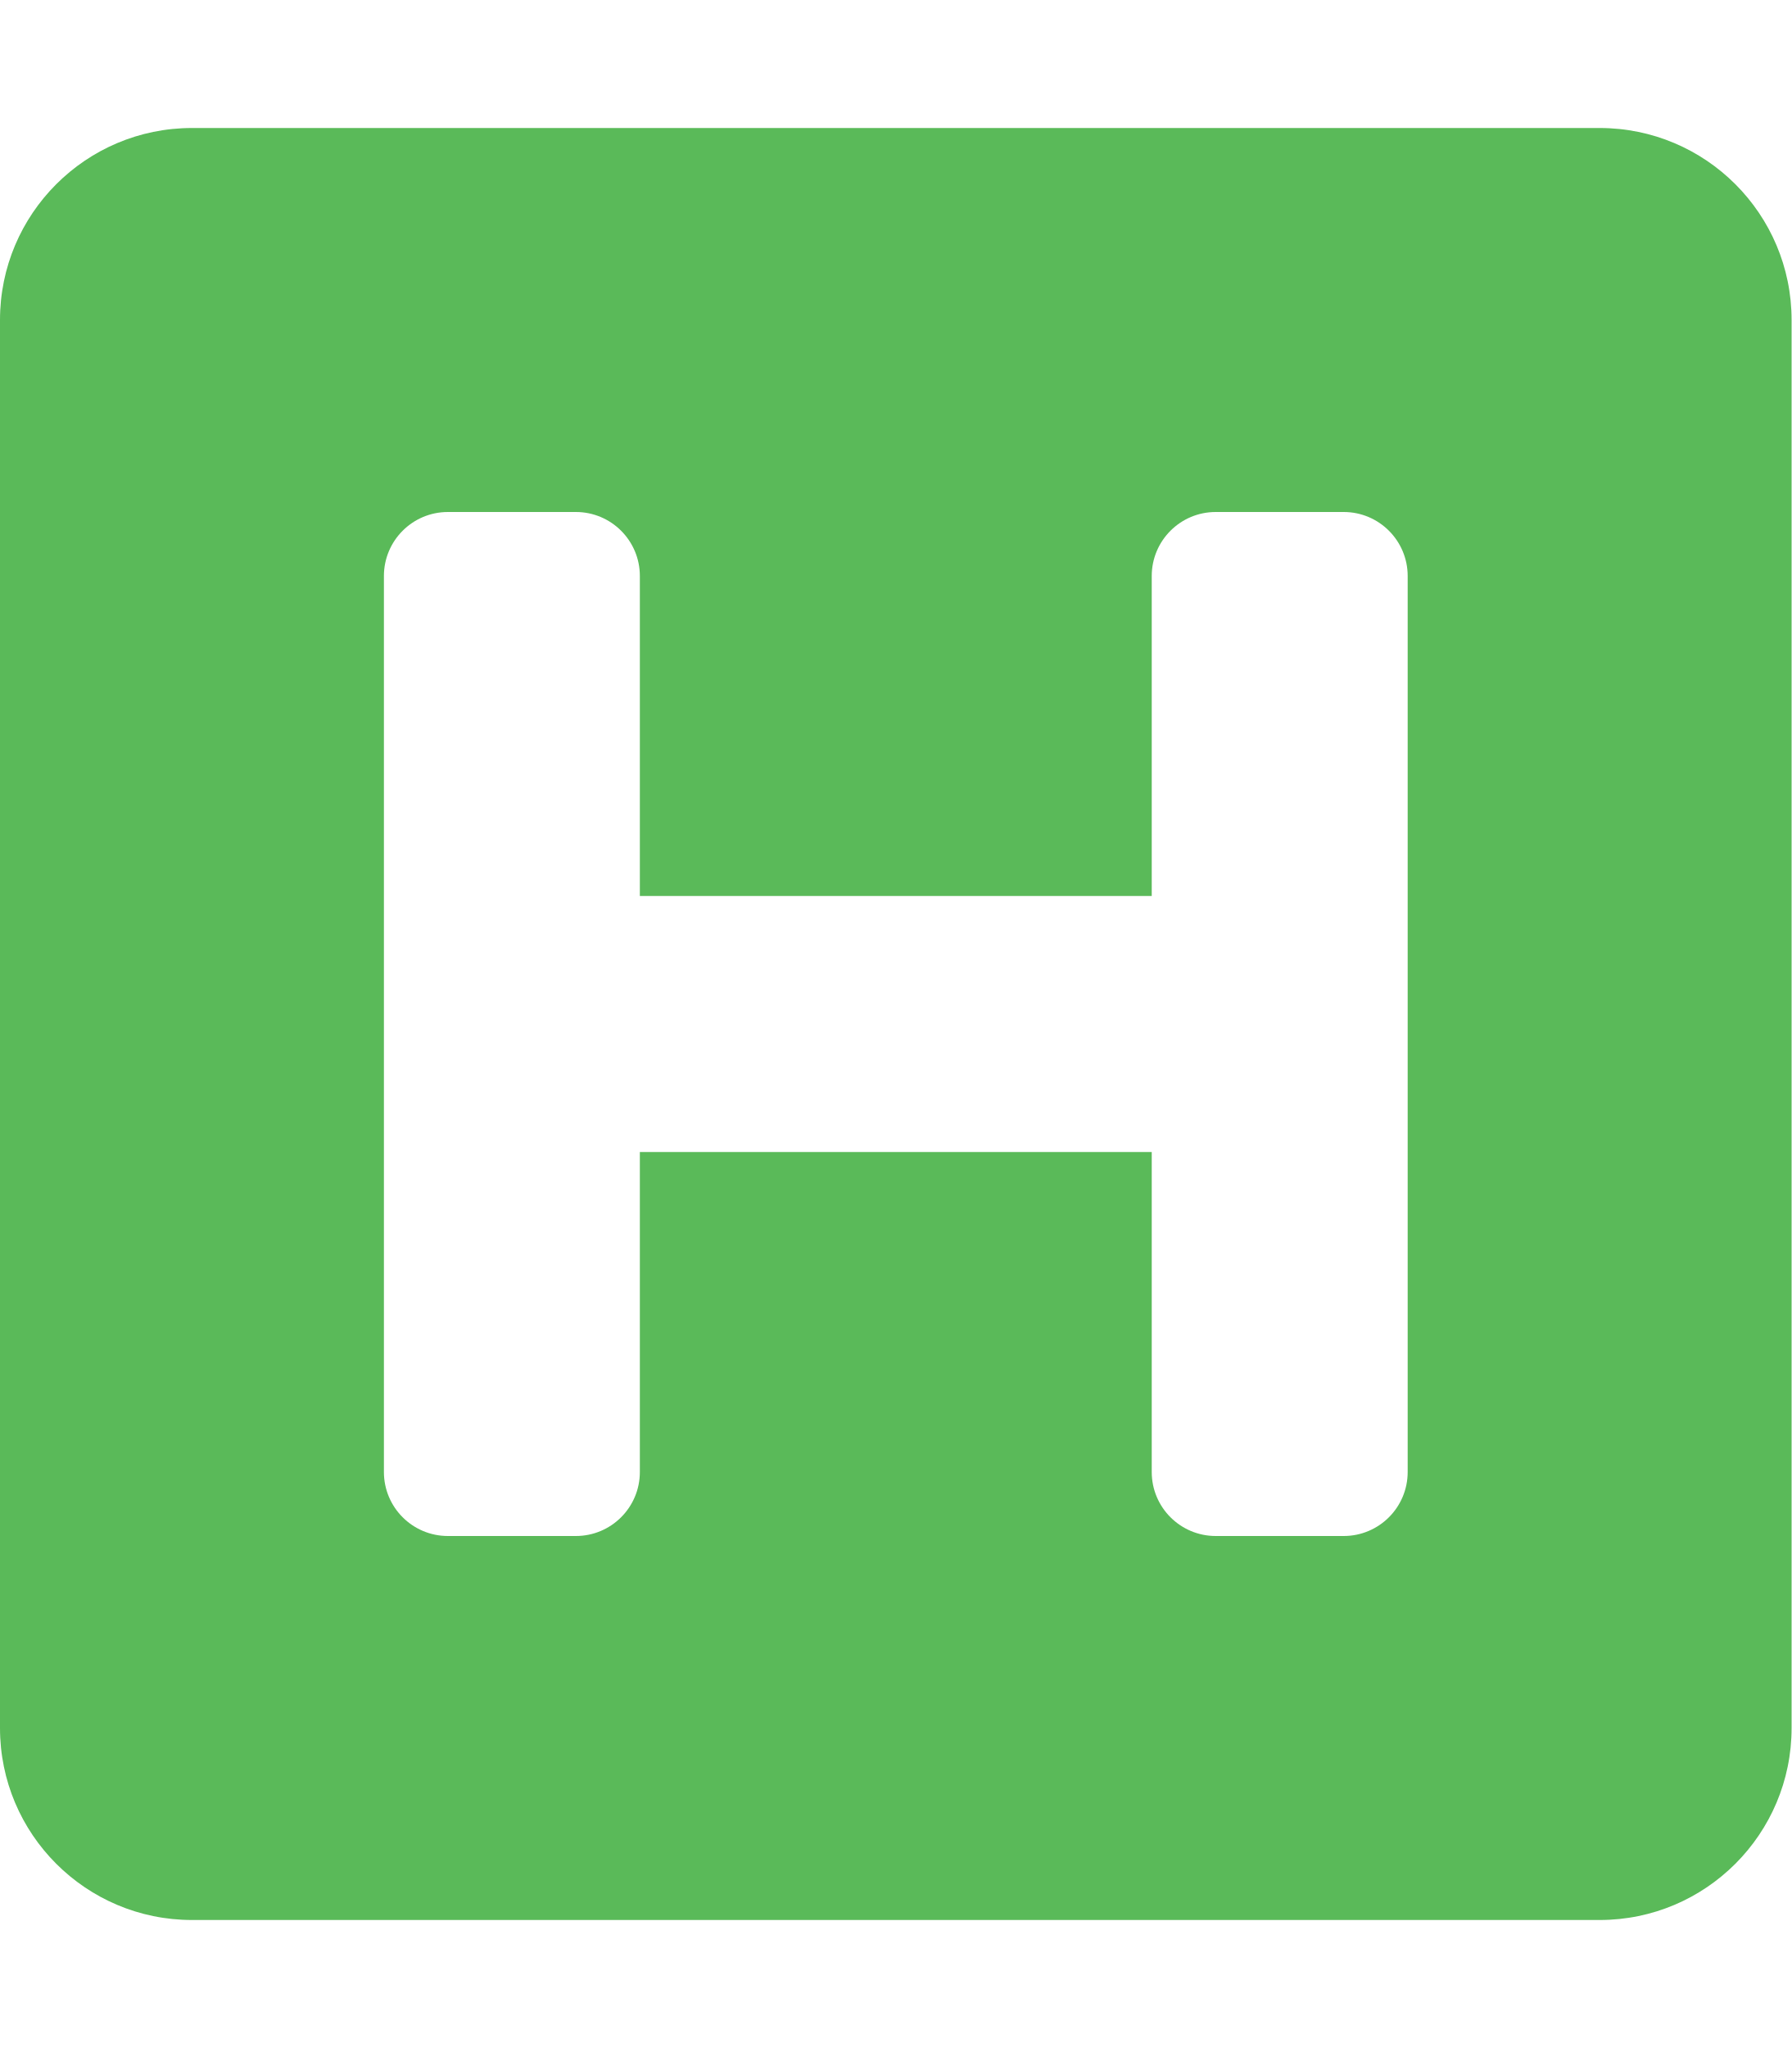
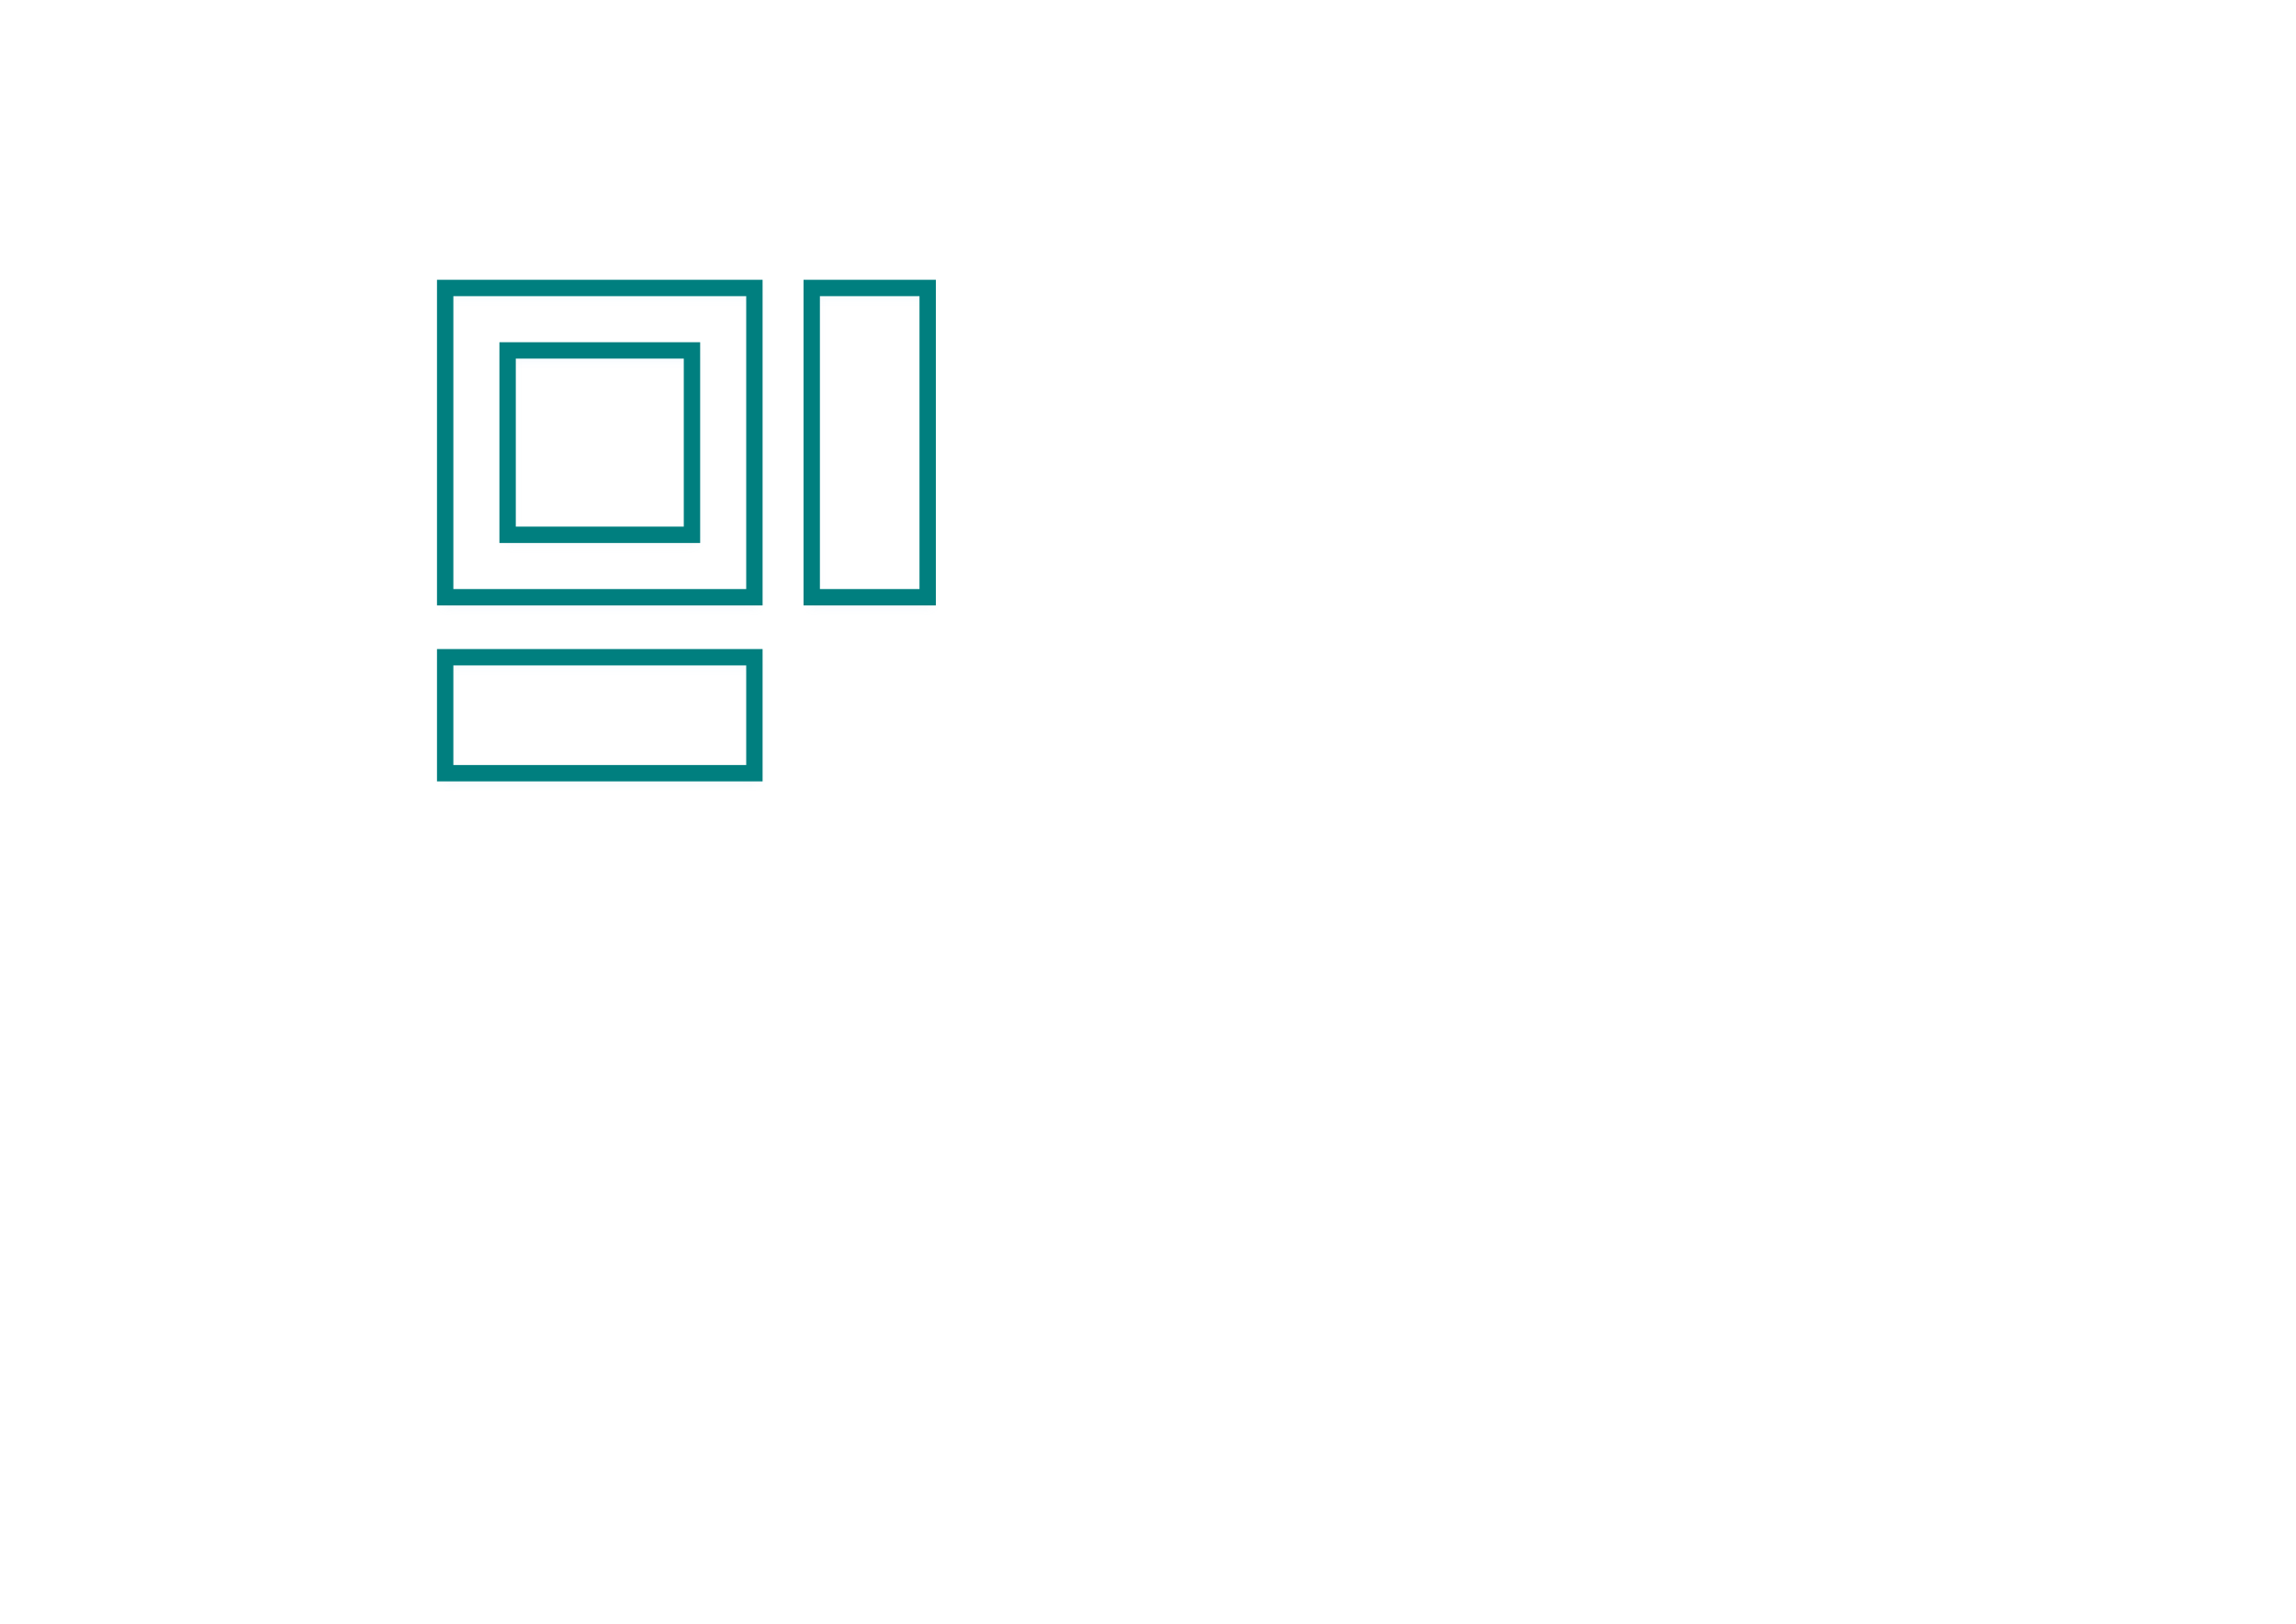
- <svg xmlns="http://www.w3.org/2000/svg" fill="#5aba59" viewBox="0 0 448 512" stroke="none">
-   <path d="M448 80v352a48 48 0 0 1-48 48H48a48 48 0 0 1-48-48V80a48 48 0 0 1 48-48h352a48 48 0 0 1 48 48zm-112 48h-32a16 16 0 0 0-16 16v80H160v-80a16 16 0 0 0-16-16h-32a16 16 0 0 0-16 16v224a16 16 0 0 0 16 16h32a16 16 0 0 0 16-16v-80h128v80a16 16 0 0 0 16 16h32a16 16 0 0 0 16-16V144a16 16 0 0 0-16-16z" />
+ <svg xmlns="http://www.w3.org/2000/svg" width="11.693in" height="8.268in" viewBox="0 0 841.89 595.276" xml:space="preserve" color-interpolation-filters="sRGB" class="st4">
+   <style type="text/css">
+ 	
+ 		.st1 {visibility:visible}
+ 		.st2 {fill:none;filter:url(#filter_2);stroke:#5b9bd5;stroke-opacity:0.22}
+ 		.st3 {fill:none;stroke:#007f7f;stroke-width:6}
+ 		.st4 {fill:none;fill-rule:evenodd;font-size:12px;overflow:visible;stroke-linecap:square;stroke-miterlimit:3}
+ 	
+ 	</style>
+   <defs id="Filters">
+     <filter id="filter_2">
+       <feGaussianBlur stdDeviation="2" />
+     </filter>
+   </defs>
+   <g>
+     <g id="shape1-1" transform="translate(163.236,-376.324)">
+       <g id="shadow1-2" transform="matrix(1,0,0,1,0.345598,1.97279)" class="st1">
+         <rect x="0" y="481.89" width="113.386" height="113.386" class="st2" />
+       </g>
+       <rect x="0" y="481.89" width="113.386" height="113.386" class="st3" />
+     </g>
+     <g id="shape2-6" transform="translate(186.128,-399.215)">
+       <g id="shadow2-7" transform="matrix(1,0,0,1,0.345598,1.97279)" class="st1">
+         <rect x="0" y="527.673" width="67.602" height="67.602" class="st2" />
+       </g>
+       <rect x="0" y="527.673" width="67.602" height="67.602" class="st3" />
+     </g>
+     <g id="shape4-11" transform="translate(297.638,-376.324)">
+       <g id="shadow4-12" transform="matrix(1,0,0,1,0.345598,1.97279)" class="st1">
+         <rect x="0" y="481.89" width="42.52" height="113.386" class="st2" />
+       </g>
+       <rect x="0" y="481.89" width="42.52" height="113.386" class="st3" />
+     </g>
+     <g id="shape5-16" transform="translate(758.512,240.945) rotate(90)">
+       <g id="shadow5-17" transform="matrix(1,0,0,1,1.97279,-0.345598)" class="st1">
+         <rect x="0" y="481.89" width="42.52" height="113.386" class="st2" />
+       </g>
+       <rect x="0" y="481.89" width="42.52" height="113.386" class="st3" />
+     </g>
+   </g>
</svg>
